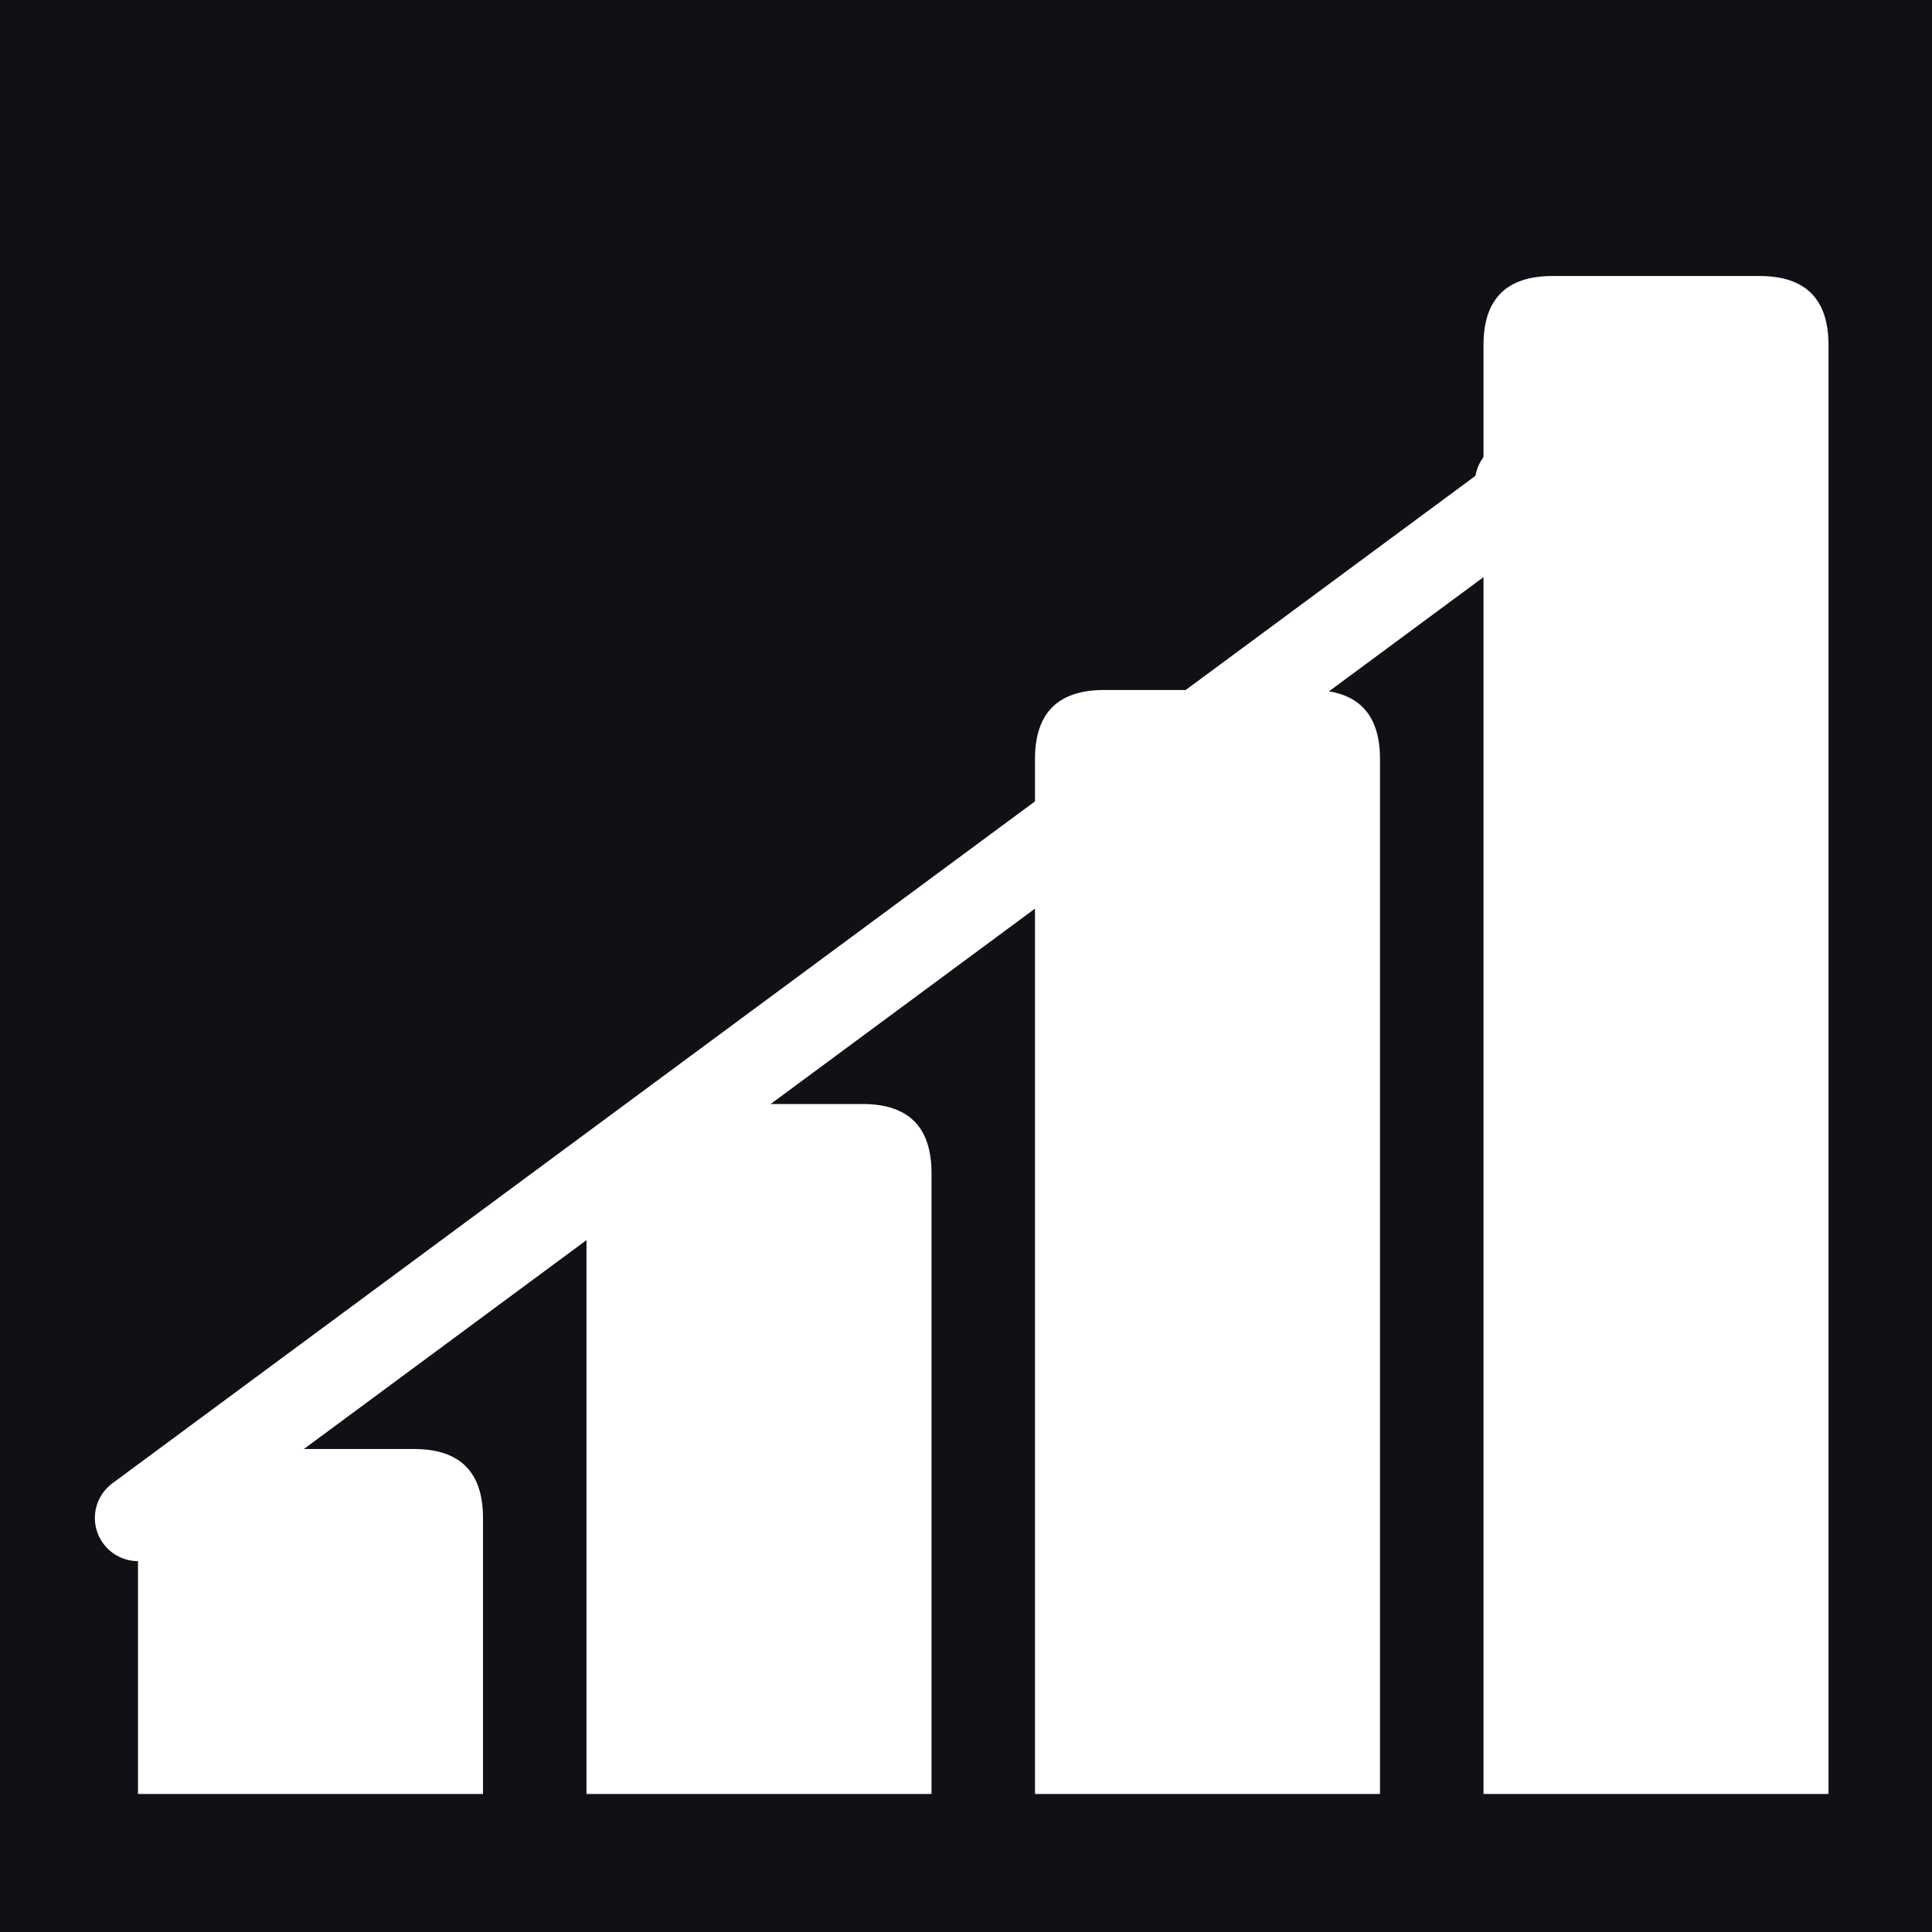
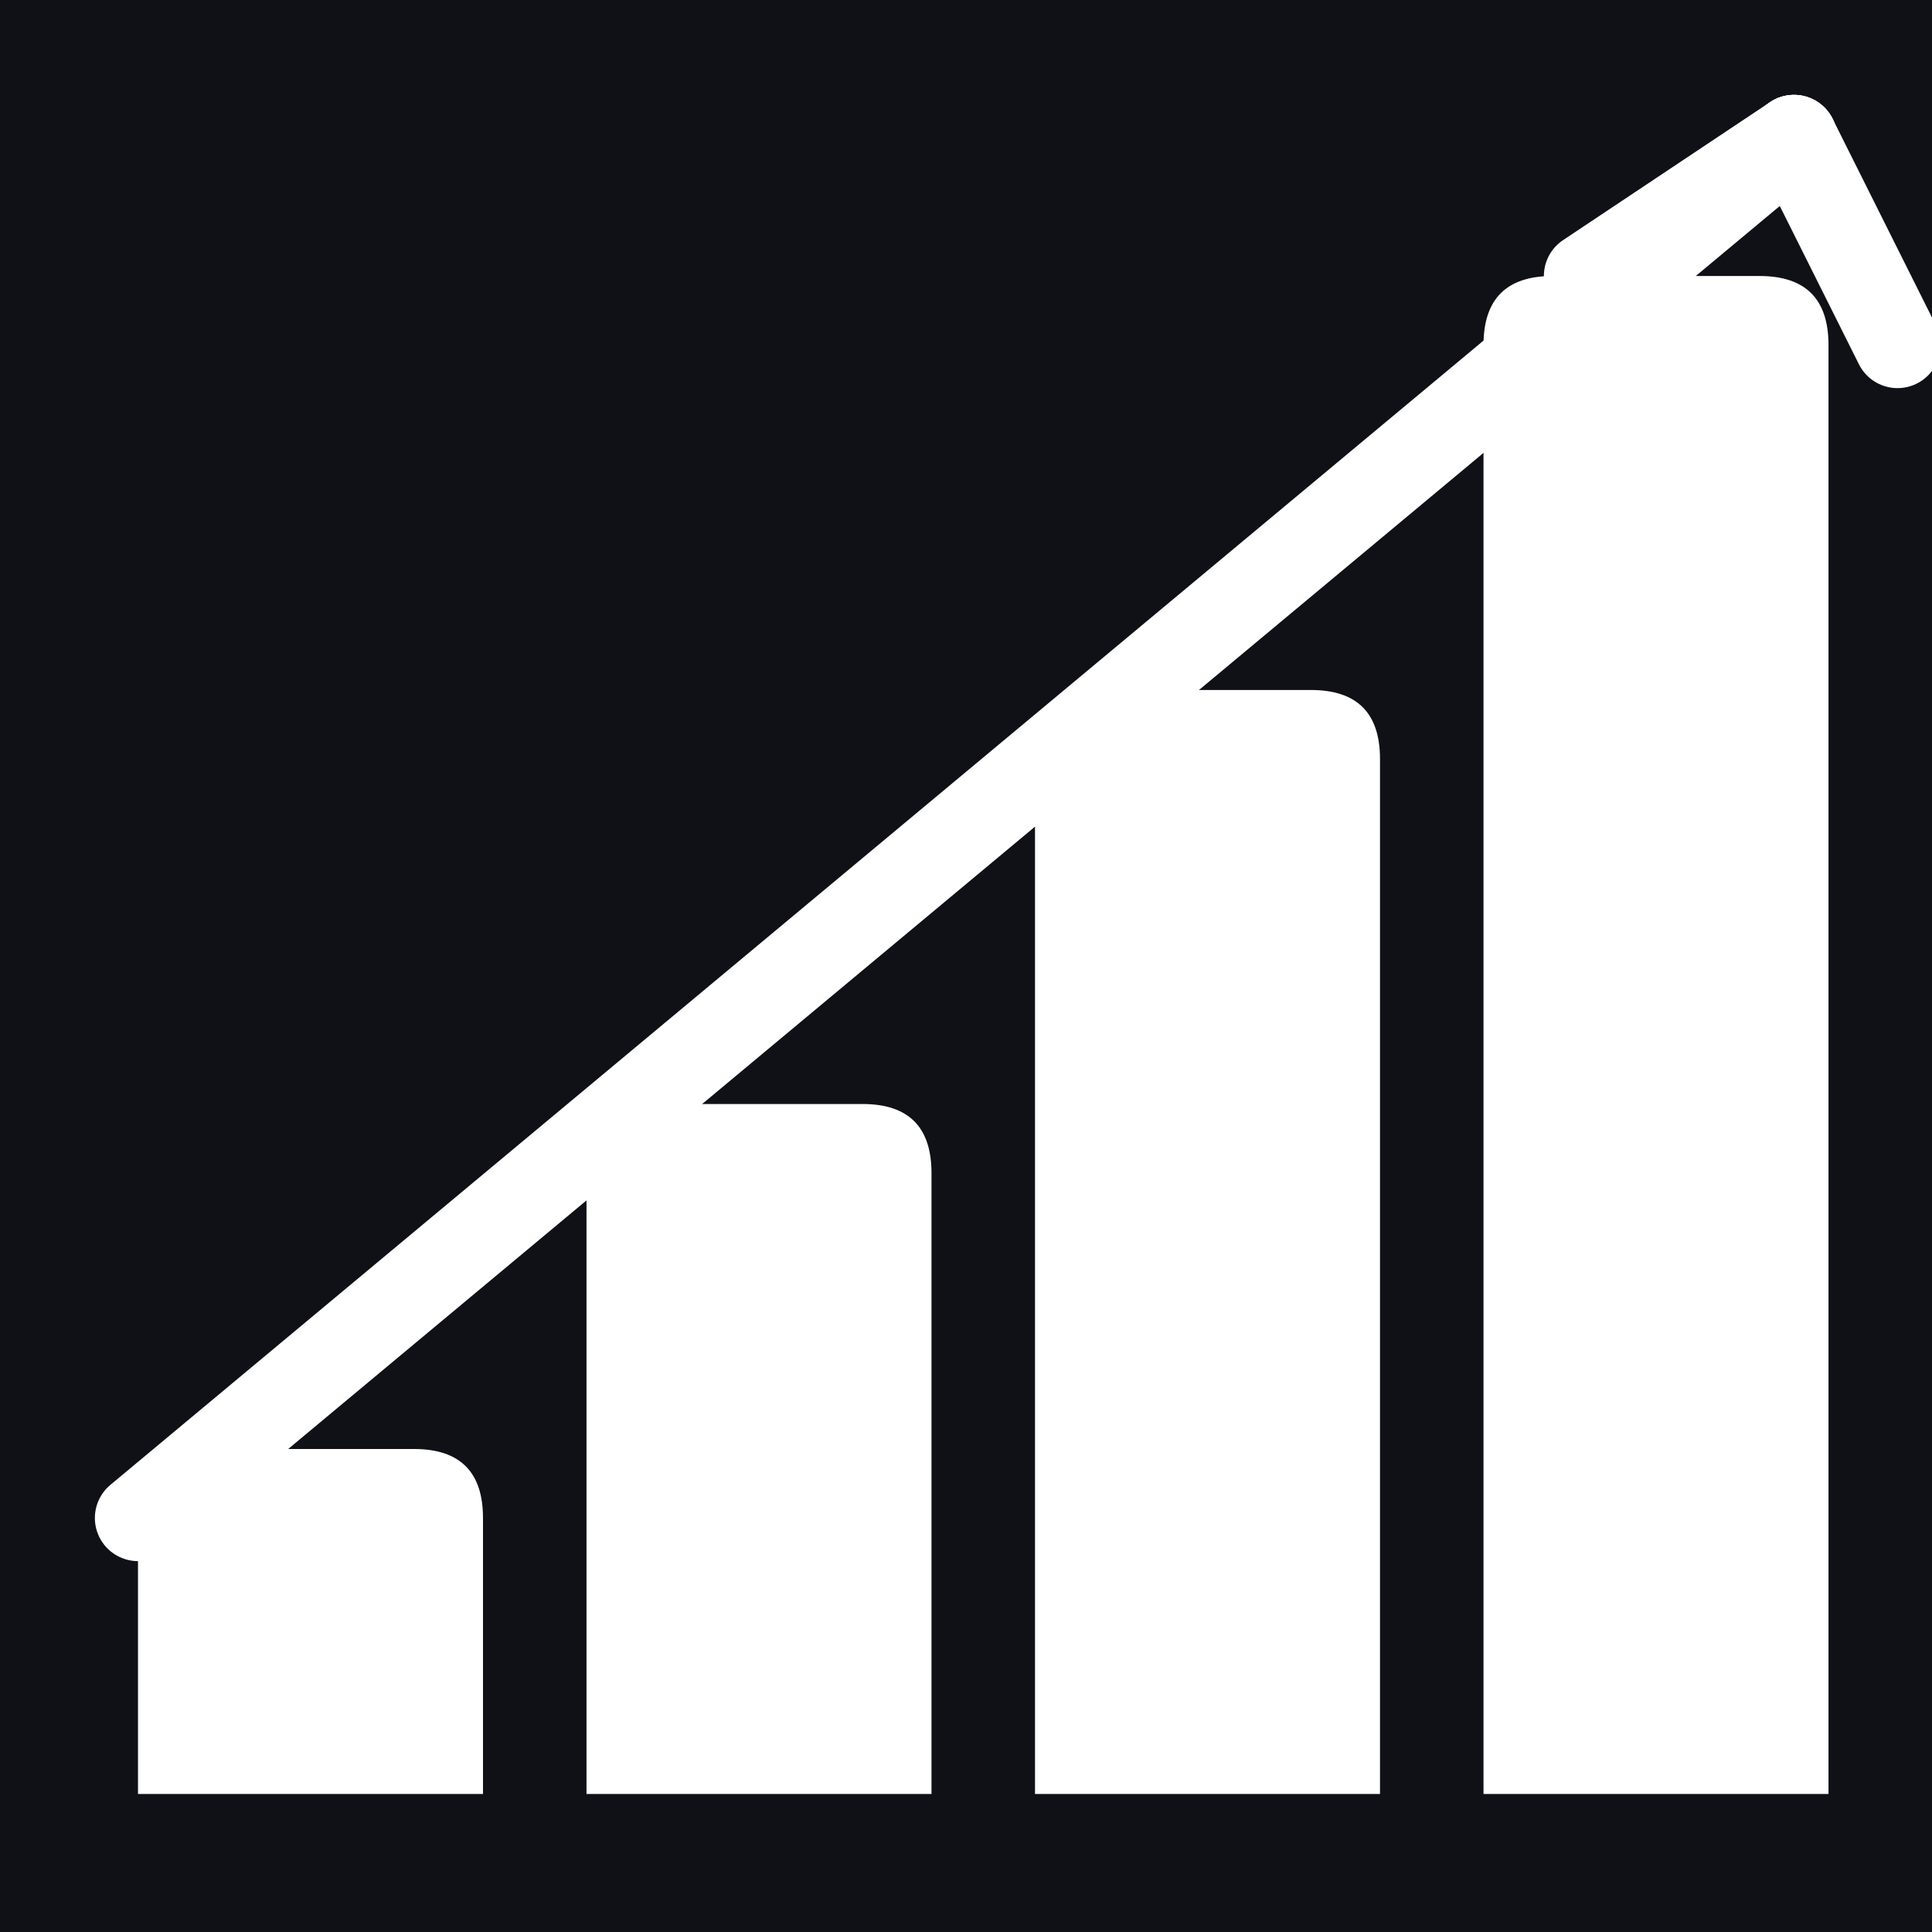
<svg xmlns="http://www.w3.org/2000/svg" width="32" height="32" viewBox="0 0 56 56" fill="none">
  <rect width="56" height="56" fill="#0f1117" />
  <path d="M6 42 L12 42 Q14 42 14 44 L14 52 L4 52 L4 44 Q4 42 6 42 Z" fill="white" />
  <path d="M19 32 L25 32 Q27 32 27 34 L27 52 L17 52 L17 34 Q17 32 19 32 Z" fill="white" />
  <path d="M32 20 L38 20 Q40 20 40 22 L40 52 L30 52 L30 22 Q30 20 32 20 Z" fill="white" />
  <path d="M45 8 L51 8 Q53 8 53 10 L53 52 L43 52 L43 10 Q43 8 45 8 Z" fill="white" />
-   <line x1="4" y1="44" x2="50" y2="10" stroke="white" stroke-width="2.5" stroke-linecap="round" />
-   <line x1="50" y1="10" x2="44" y2="14" stroke="white" stroke-width="2.5" stroke-linecap="round" />
-   <line x1="50" y1="10" x2="46" y2="16" stroke="white" stroke-width="2.5" stroke-linecap="round" />
+   <line x1="4" y1="44" x2="52" y2="4" stroke="white" stroke-width="2.5" stroke-linecap="round" />
+   <line x1="52" y1="4" x2="46" y2="8" stroke="white" stroke-width="2.5" stroke-linecap="round" />
+   <line x1="52" y1="4" x2="55" y2="10" stroke="white" stroke-width="2.5" stroke-linecap="round" />
</svg>
